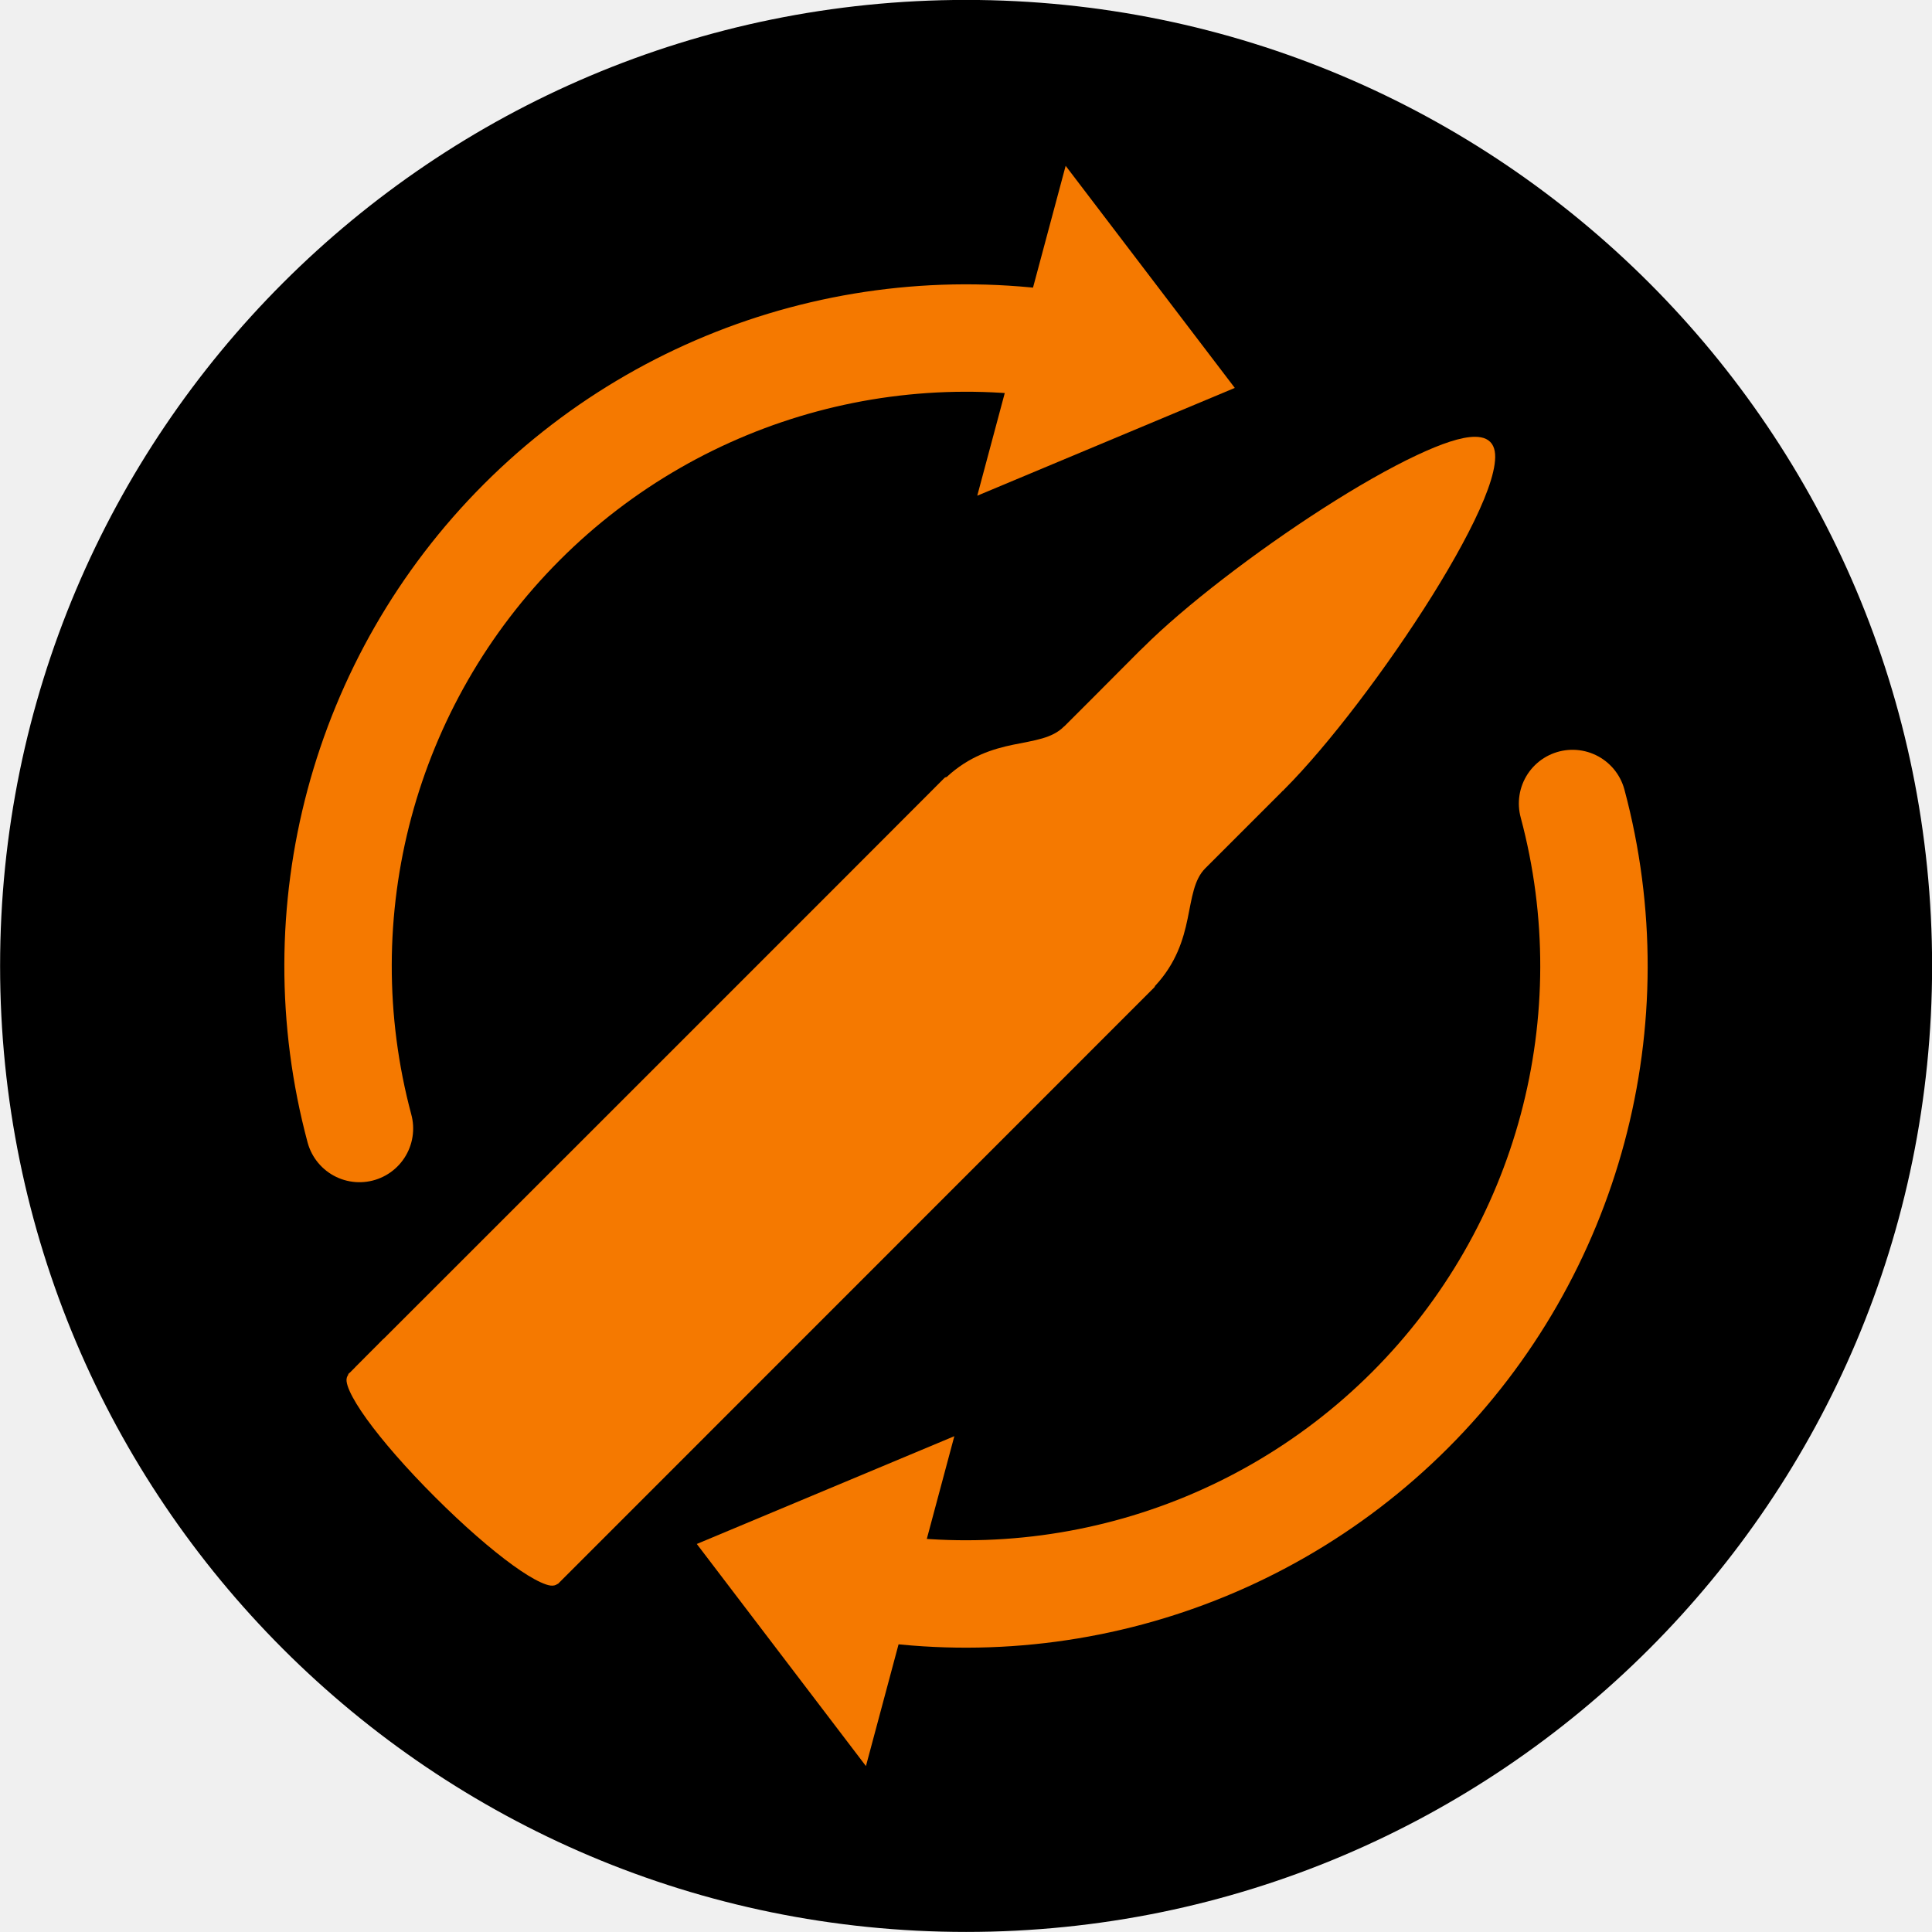
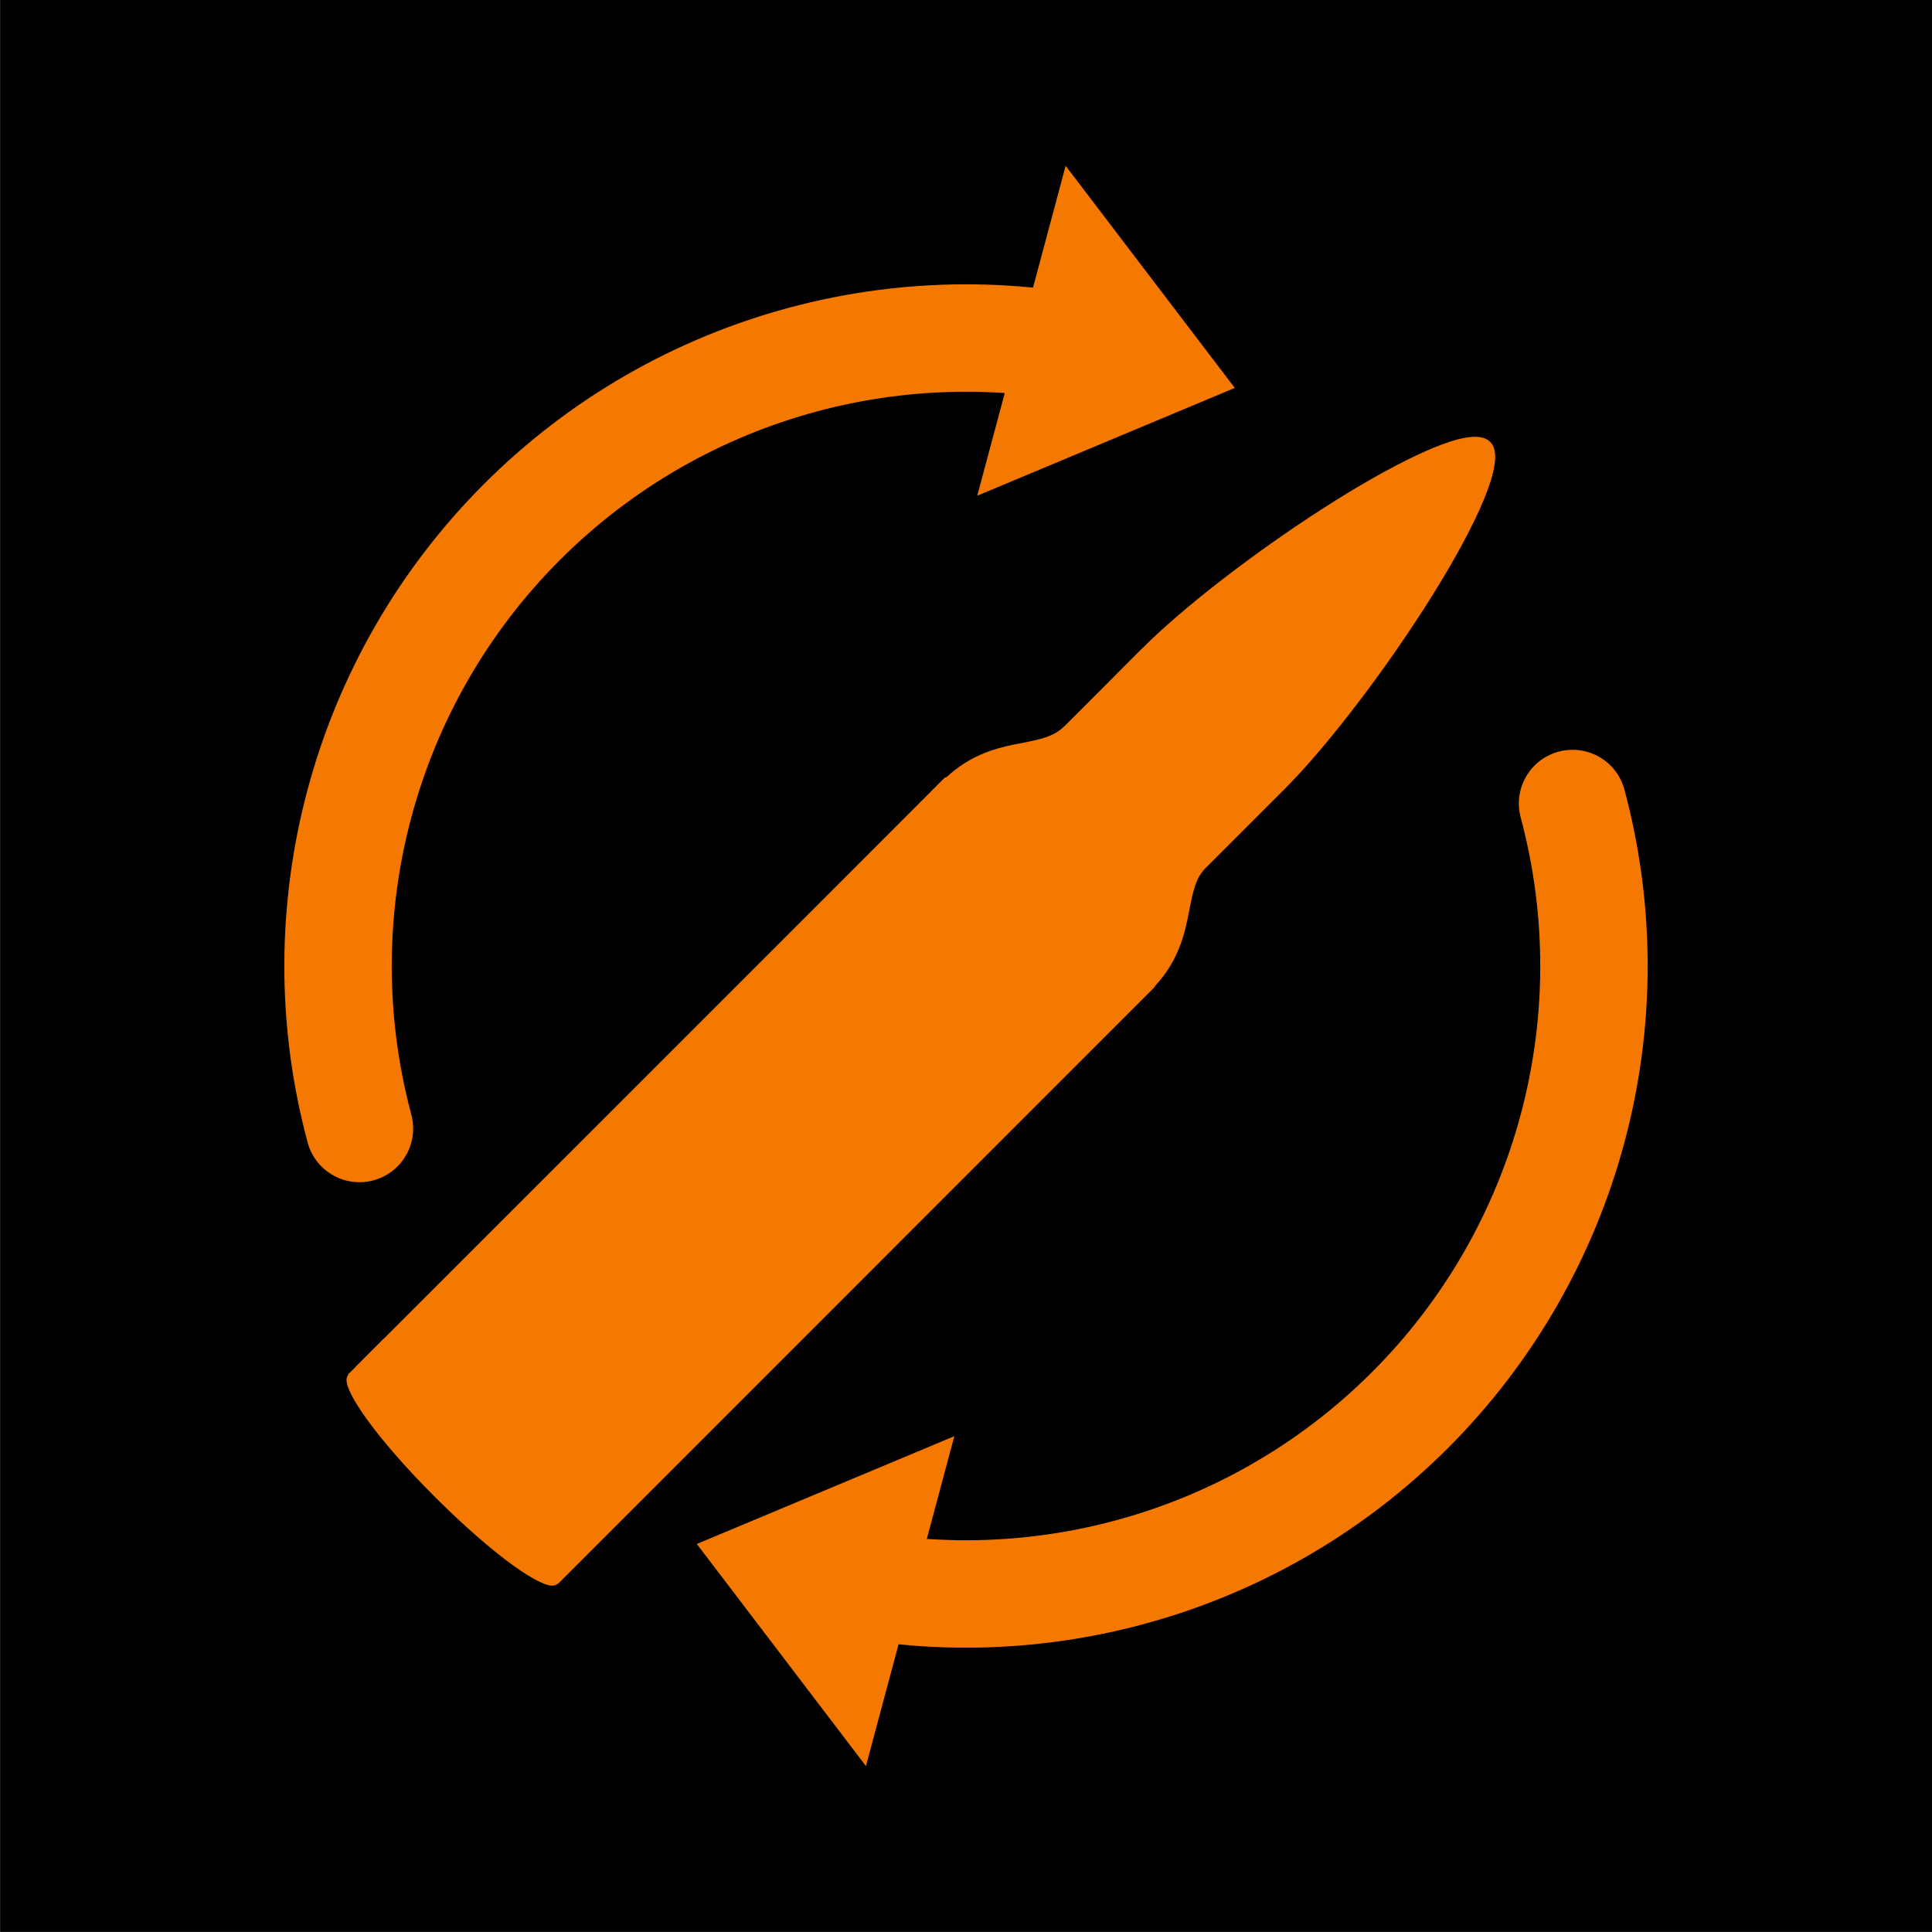
<svg xmlns="http://www.w3.org/2000/svg" width="10mm" height="10mm" viewBox="0 0 10 10" version="1.1" id="svg8138">
  <defs id="defs8132" />
  <g id="layer1" transform="translate(-165.3185,-138.6904)">
-     <circle style="opacity:0.997;fill:#000000;fill-opacity:1;stroke:none;stroke-width:0.314;stroke-miterlimit:4;stroke-dasharray:none" id="circle1426" cx="170.319" cy="143.69" r="5" />
+     <rect style="fill:#000000;stroke:none;stroke-width:0.053;stroke-linecap:round" id="rect3112" width="10" height="10" x="165.319" y="138.69" />
    <g transform="matrix(0.264874,0,0,0.264874,-54.64142,65.17594)" id="g2344" style="stroke-width:1.076">
      <g transform="matrix(0.700605,0.700605,-0.700605,0.700605,1280.687,-574.9511)" id="g2310" style="stroke-width:1.076">
        <rect y="-319.929" x="912.016" height="11.835" width="35.433" id="rect2294" style="fill:none;stroke-width:1.076" transform="rotate(90)" />
        <g id="g2308" transform="matrix(0.1187788,0,0,0.1187788,330.6381,853.1576)" style="fill:#f57900;stroke:#ffffff;stroke-width:1.076">
          <g id="path2296" transform="matrix(6.001795,-6.001795,6.001795,6.001795,-366.8184,644.6829)" style="fill:#f57900">
            <path id="path1492" style="color:#000000;stroke:none;stroke-width:0.101;-inkscape-stroke:none;fill:#f57900" d="M 28.857 8.545 C 28.583 8.544 28.193 8.681 27.721 8.902 C 27.181 9.155 26.539 9.523 25.879 9.947 C 24.559 10.795 23.165 11.864 22.359 12.67 L 22.322 12.705 L 22.324 12.707 C 22.318 12.712 22.312 12.713 22.307 12.719 C 21.167 13.864 21.242 13.788 20.826 14.203 L 20.824 14.205 C 20.822 14.207 20.818 14.209 20.818 14.209 C 20.814 14.212 20.809 14.216 20.809 14.217 C 20.584 14.443 20.235 14.484 19.822 14.568 C 19.419 14.651 18.958 14.794 18.52 15.199 C 18.519 15.199 18.515 15.201 18.512 15.201 C 18.504 15.209 18.496 15.205 18.488 15.213 L 18.492 15.209 C 18.492 15.209 18.508 15.201 18.508 15.201 C 18.507 15.201 18.495 15.205 18.494 15.205 C 18.494 15.205 18.477 15.216 18.477 15.217 C 16.987 16.713 9.252 24.444 7.506 26.189 C 7.504 26.19 7.502 26.191 7.502 26.191 C 7.502 26.191 7.5 26.194 7.498 26.195 C 7.494 26.198 7.49 26.201 7.49 26.201 C 7.408 26.283 7.437 26.256 7.377 26.316 L 7.375 26.318 C 7.375 26.318 7.375 26.32 7.375 26.32 C 7.375 26.32 7.373 26.32 7.373 26.32 C 7.371 26.322 7.368 26.325 7.363 26.33 C 7.265 26.429 7.215 26.478 7.168 26.525 C 7.113 26.58 7.059 26.634 7.02 26.674 C 7 26.694 6.983 26.711 6.973 26.721 C 6.972 26.721 6.967 26.726 6.967 26.727 C 6.966 26.728 6.964 26.73 6.963 26.73 C 6.963 26.73 6.961 26.732 6.961 26.732 L 6.959 26.734 C 6.959 26.734 6.955 26.74 6.955 26.74 C 6.896 26.799 6.924 26.771 6.846 26.85 L 6.836 26.859 L 6.832 26.859 L 6.818 26.875 L 6.809 26.885 L 6.814 26.891 C 6.786 26.927 6.773 26.971 6.779 27.021 C 6.786 27.078 6.807 27.142 6.84 27.215 C 6.905 27.361 7.018 27.546 7.172 27.76 C 7.48 28.187 7.951 28.729 8.51 29.287 C 9.067 29.844 9.607 30.313 10.033 30.621 C 10.246 30.775 10.432 30.889 10.578 30.955 C 10.651 30.988 10.715 31.011 10.771 31.018 C 10.823 31.024 10.871 31.014 10.908 30.984 L 10.912 30.988 L 10.92 30.98 L 10.924 30.975 L 10.928 30.971 L 11.385 30.514 L 11.594 30.305 L 22.578 19.318 C 22.578 19.318 22.58 19.316 22.582 19.312 L 22.584 19.311 C 22.586 19.308 22.588 19.307 22.588 19.307 C 22.588 19.306 22.589 19.301 22.59 19.299 C 22.592 19.296 22.591 19.294 22.594 19.291 L 22.594 19.289 C 23.006 18.848 23.148 18.381 23.232 17.973 C 23.318 17.557 23.357 17.207 23.578 16.986 L 25.076 15.488 C 25.082 15.483 25.083 15.477 25.088 15.471 L 25.092 15.475 L 25.127 15.438 C 25.983 14.582 27.142 13.053 28.014 11.658 C 28.449 10.961 28.813 10.296 29.031 9.766 C 29.14 9.5 29.212 9.269 29.238 9.08 C 29.265 8.891 29.246 8.739 29.152 8.645 C 29.106 8.598 29.042 8.568 28.969 8.555 C 28.934 8.549 28.897 8.545 28.857 8.545 z " />
          </g>
        </g>
      </g>
      <g transform="rotate(15,849.3095,296.422)" id="g2327" style="stroke-width:1.076">
        <path d="m 847.143,280.814 4.316,3.337 -4.316,3.337 z" style="color:#000000;overflow:visible;fill:#f57900;stroke:none;stroke-width:3.378;stroke-linecap:round;stroke-linejoin:miter;stroke-miterlimit:4;stroke-dasharray:none" id="path2312" />
        <g style="stroke:#f57900;stroke-width:1.076" transform="translate(59.40219)" id="g2318">
          <path id="path2314" style="color:#000000;overflow:visible;fill:none;stroke:#f57900;stroke-width:2.099;stroke-linecap:round;stroke-linejoin:miter;stroke-miterlimit:4;stroke-dasharray:none" d="m 779.28,302.557 a 12.271,12.271 0 0 1 -0.002,-12.267 12.271,12.271 0 0 1 10.62,-6.139" />
          <path id="path2316" style="color:#000000;overflow:visible;fill:none;stroke:#f57900;stroke-width:2.099;stroke-linecap:round;stroke-linejoin:miter;stroke-miterlimit:4;stroke-dasharray:none" d="m 800.534,290.287 a 12.271,12.271 0 0 1 0,12.271 12.271,12.271 0 0 1 -10.627,6.135" />
        </g>
        <path d="m 851.467,312.03 -4.316,-3.337 4.316,-3.337 z" style="color:#000000;overflow:visible;fill:#f57900;stroke:none;stroke-width:3.378;stroke-linecap:round;stroke-linejoin:miter;stroke-miterlimit:4;stroke-dasharray:none" id="path2320" />
      </g>
    </g>
  </g>
</svg>
